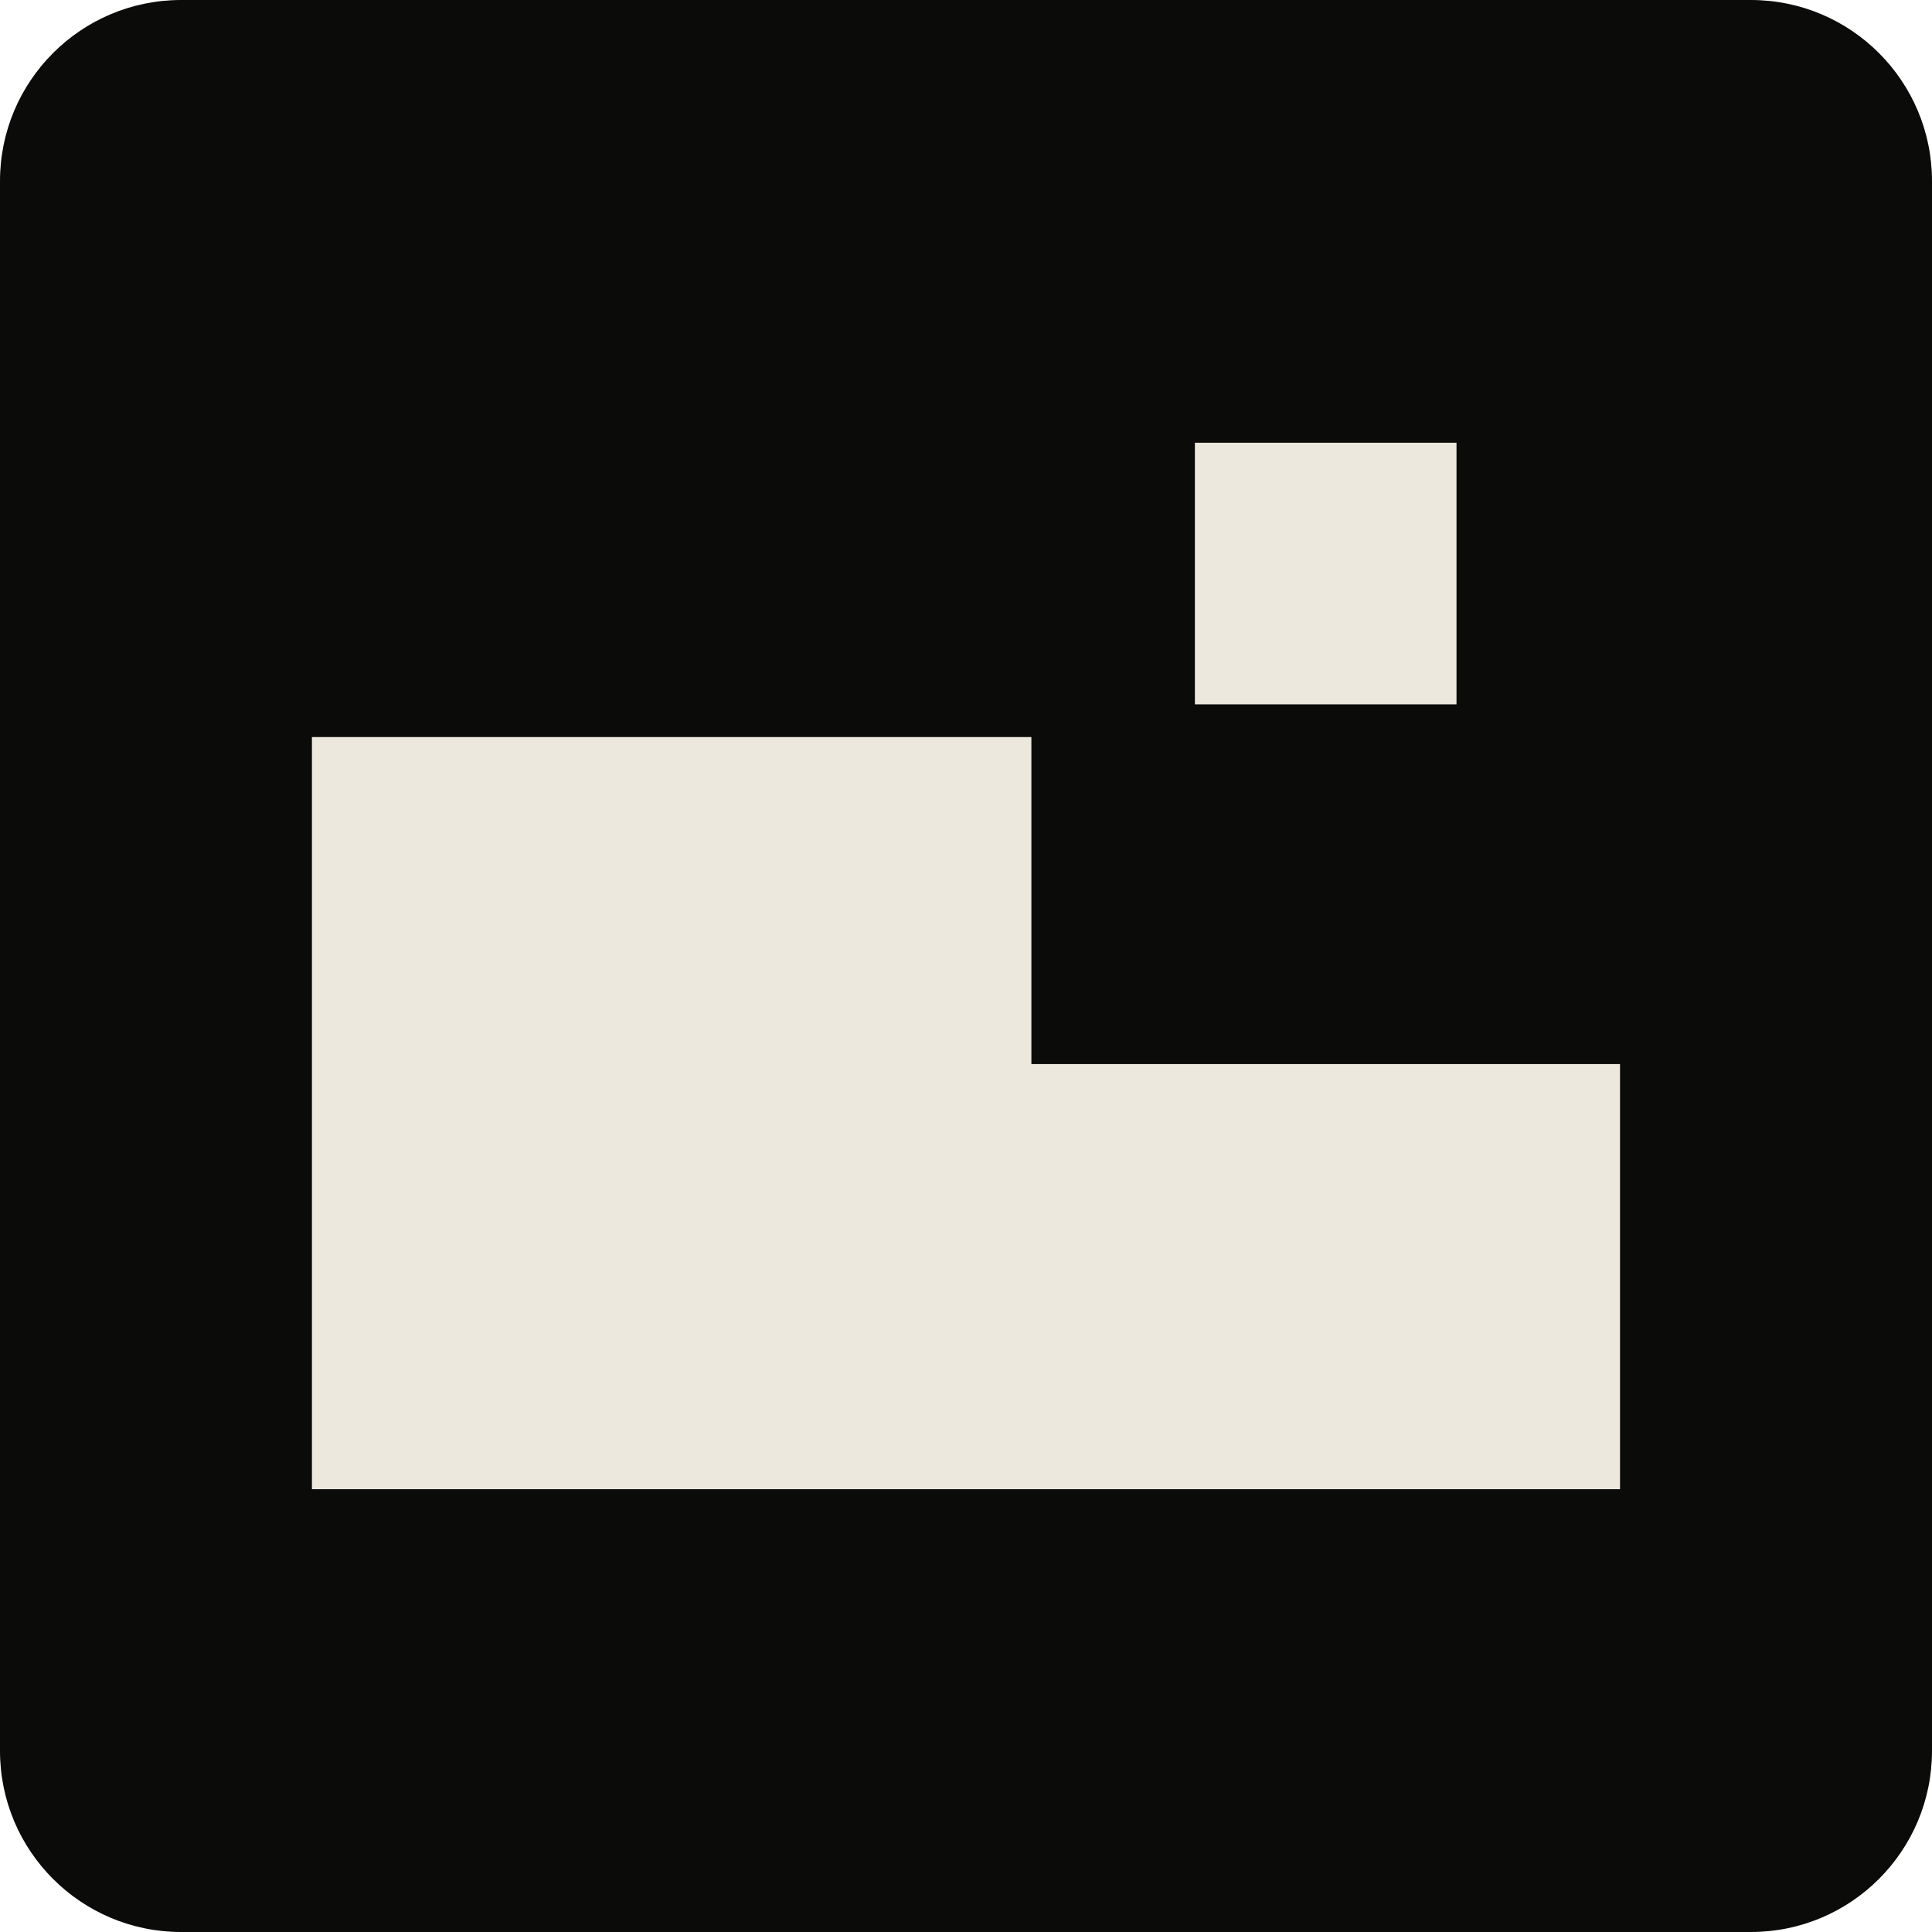
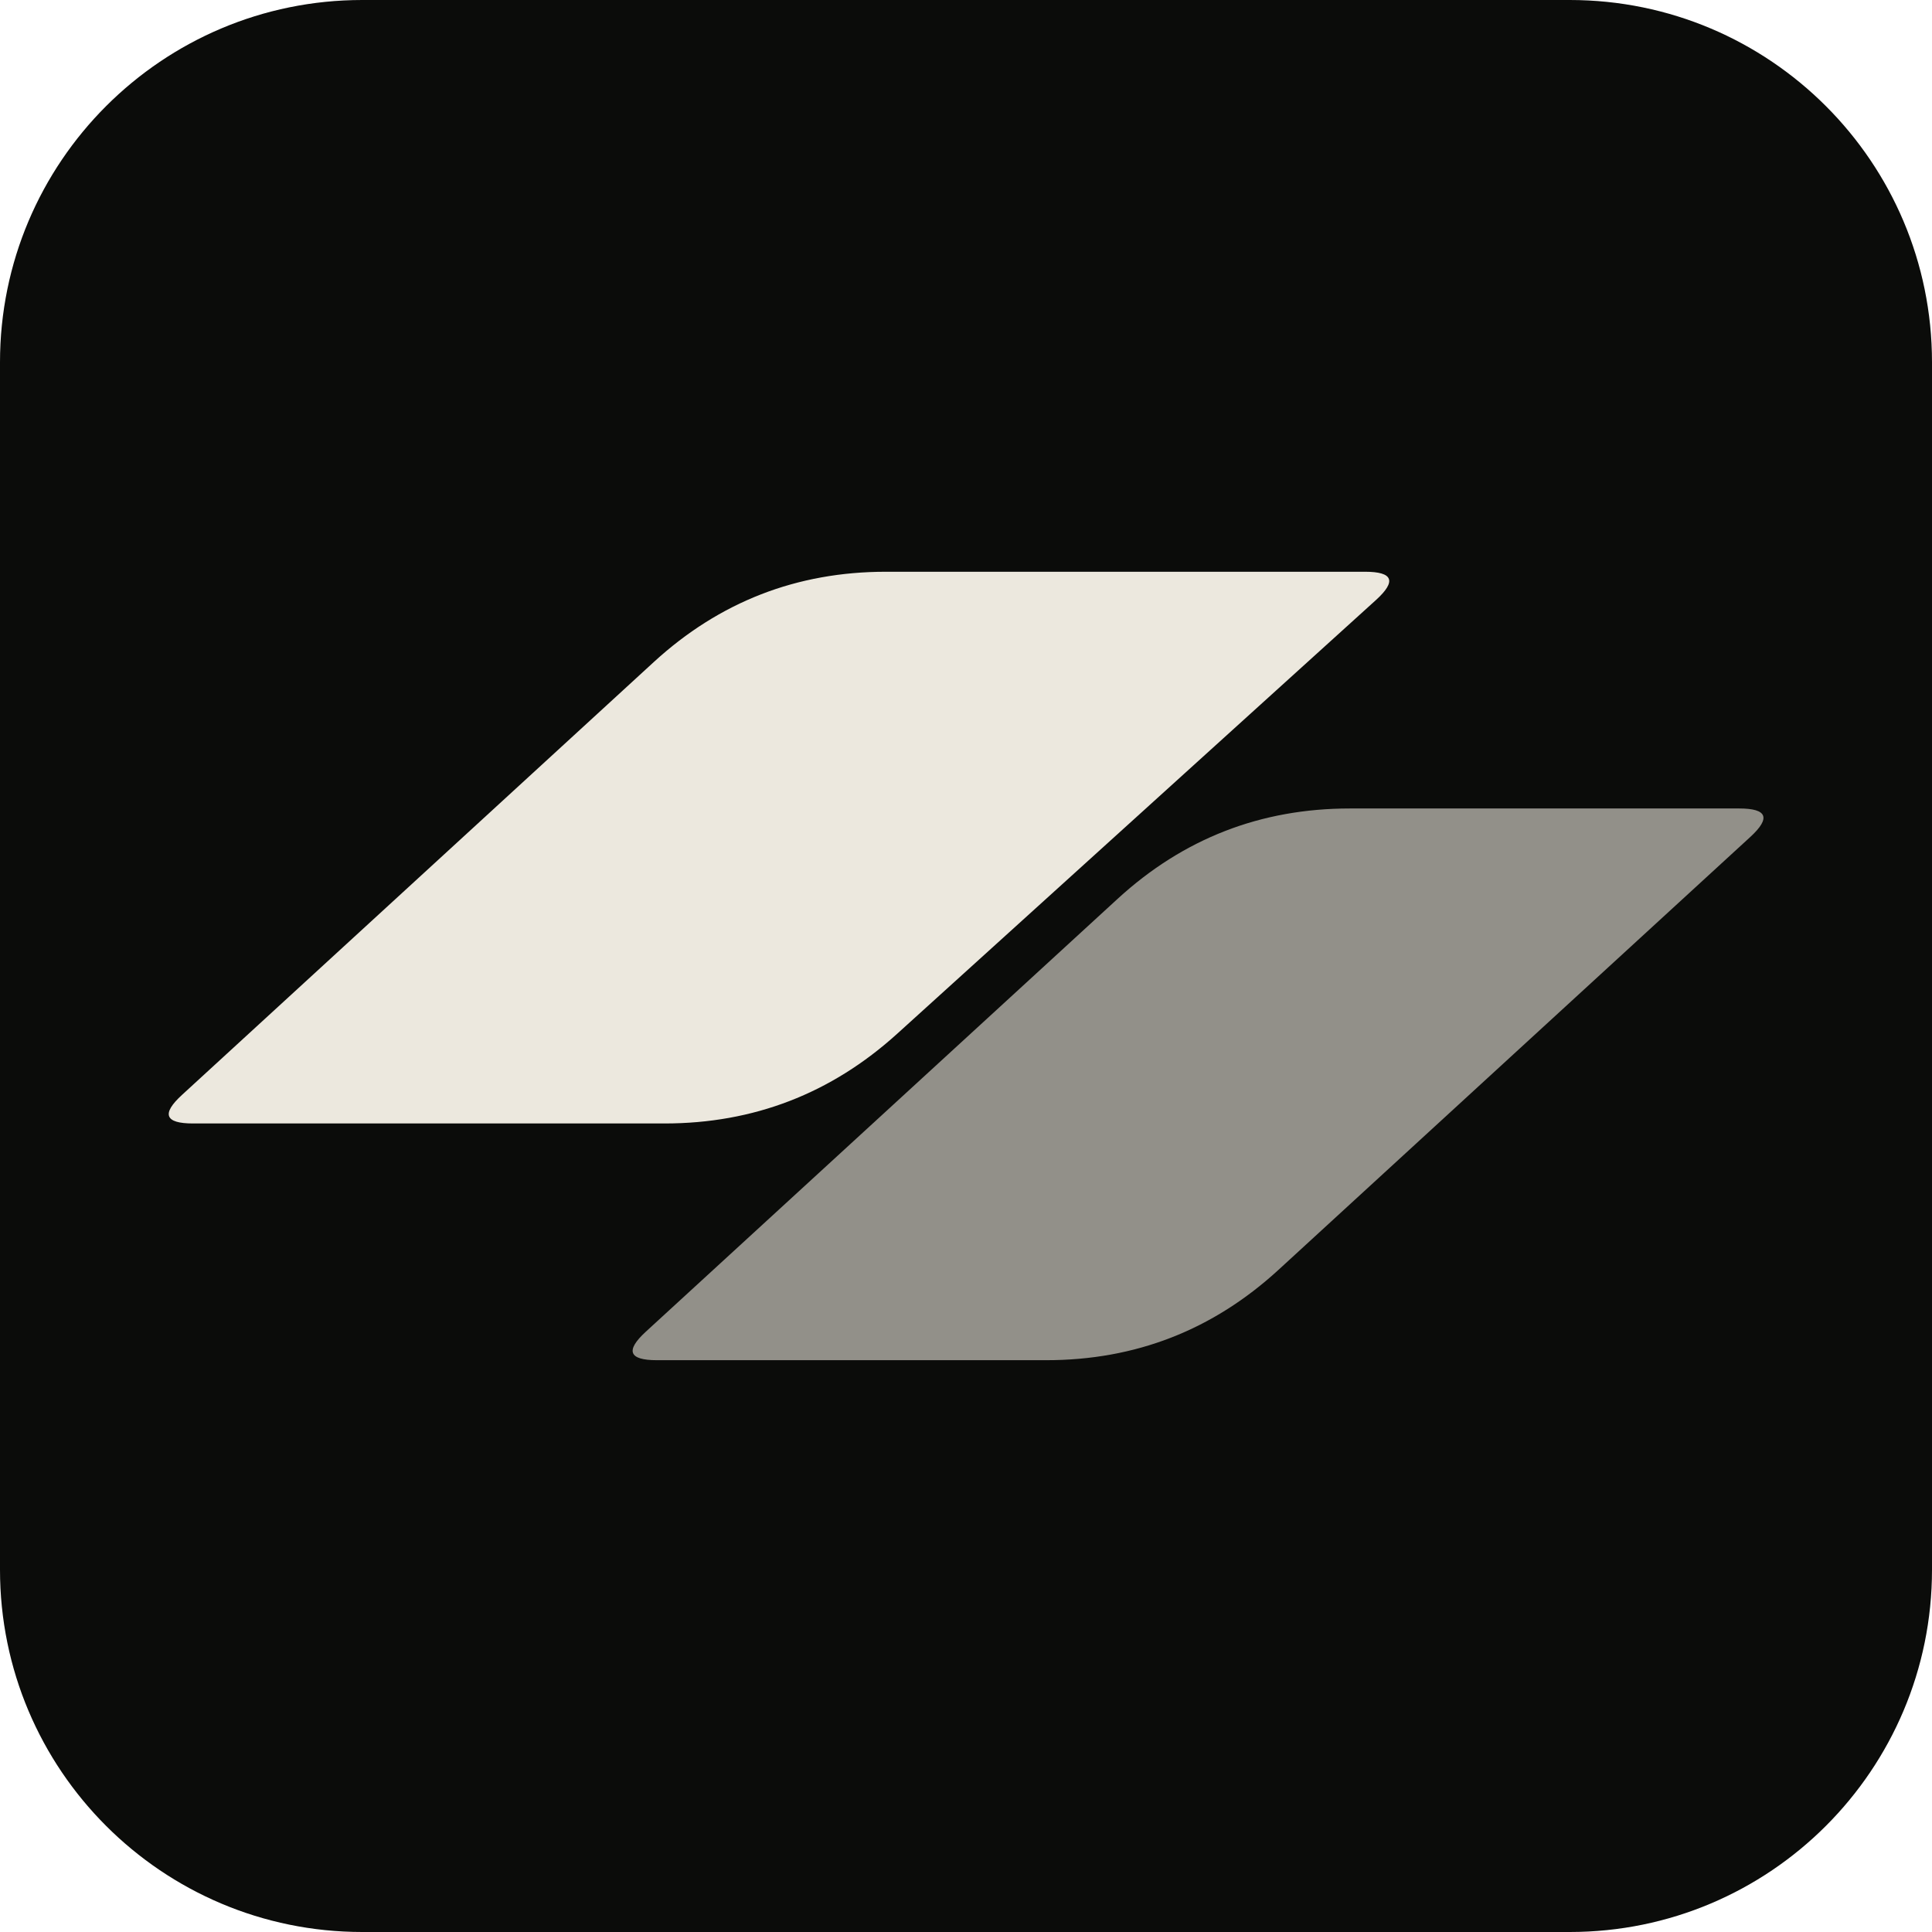
<svg xmlns="http://www.w3.org/2000/svg" viewBox="0 0 32 32">
-   <rect width="32" height="32" rx="3" fill="#0B0C0A" />
-   <g transform="translate(3 3) scale(1.0833)">
-     <path d="M2 8.5h11v5h9V20H2z" fill="#ECE8DE" />
-     <rect x="15.5" y="4" width="4" height="4" fill="#ECE8DE" />
+   <rect width="32" height="32" rx="6" fill="#0B0C0A" />
+   <g transform="translate(2.5 9.47) scale(0.03162)">
+     <path d="M263.4 47.3Q315.0 0.0 385.0 0.0L636.0 0.0Q658.0 0.0 641.7 14.8L390.9 242.0Q339.0 289.0 269.0 289.0L22.0 289.0Q0.0 289.0 16.2 274.1Z" fill="#ECE8DE" />
+     <path d="M506.4 171.3Q558.0 124.0 628.0 124.0L832.0 124.0Q854.0 124.0 837.8 138.9L590.6 365.7Q539.0 413.0 469.0 413.0L265.0 413.0Q243.0 413.0 259.2 398.1Z" fill="#ECE8DE" fill-opacity="0.6" />
  </g>
</svg>
